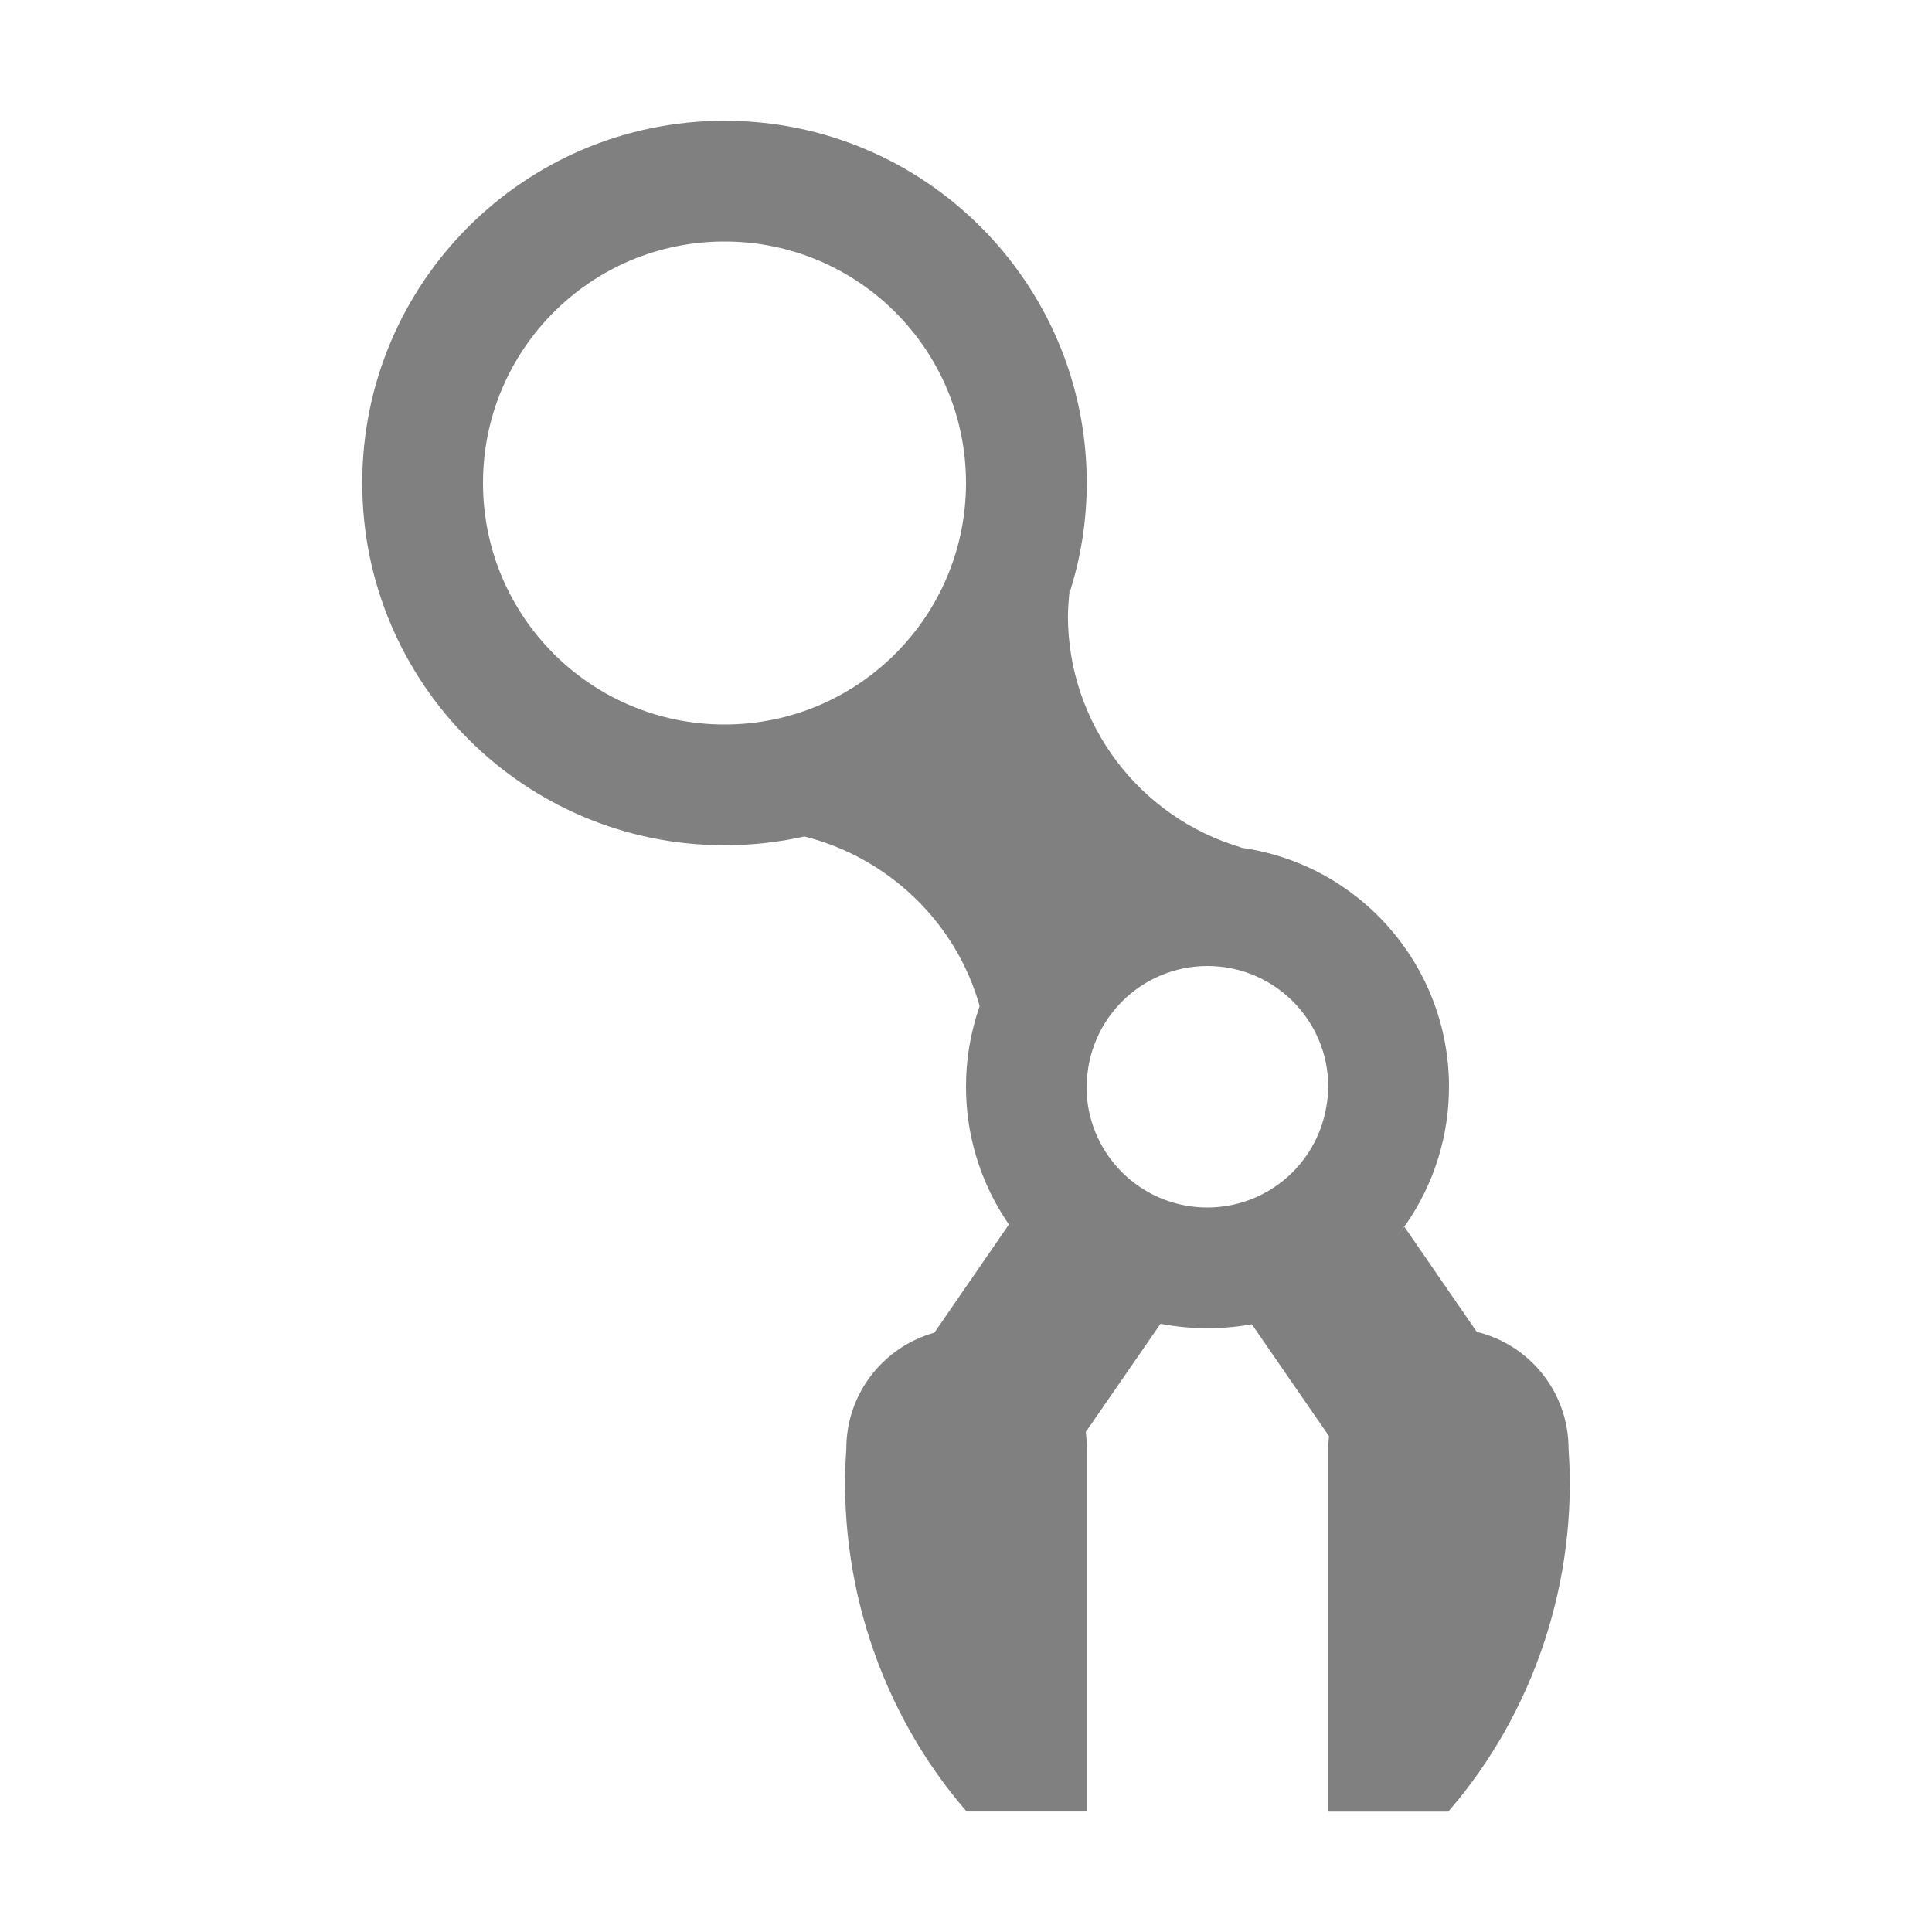
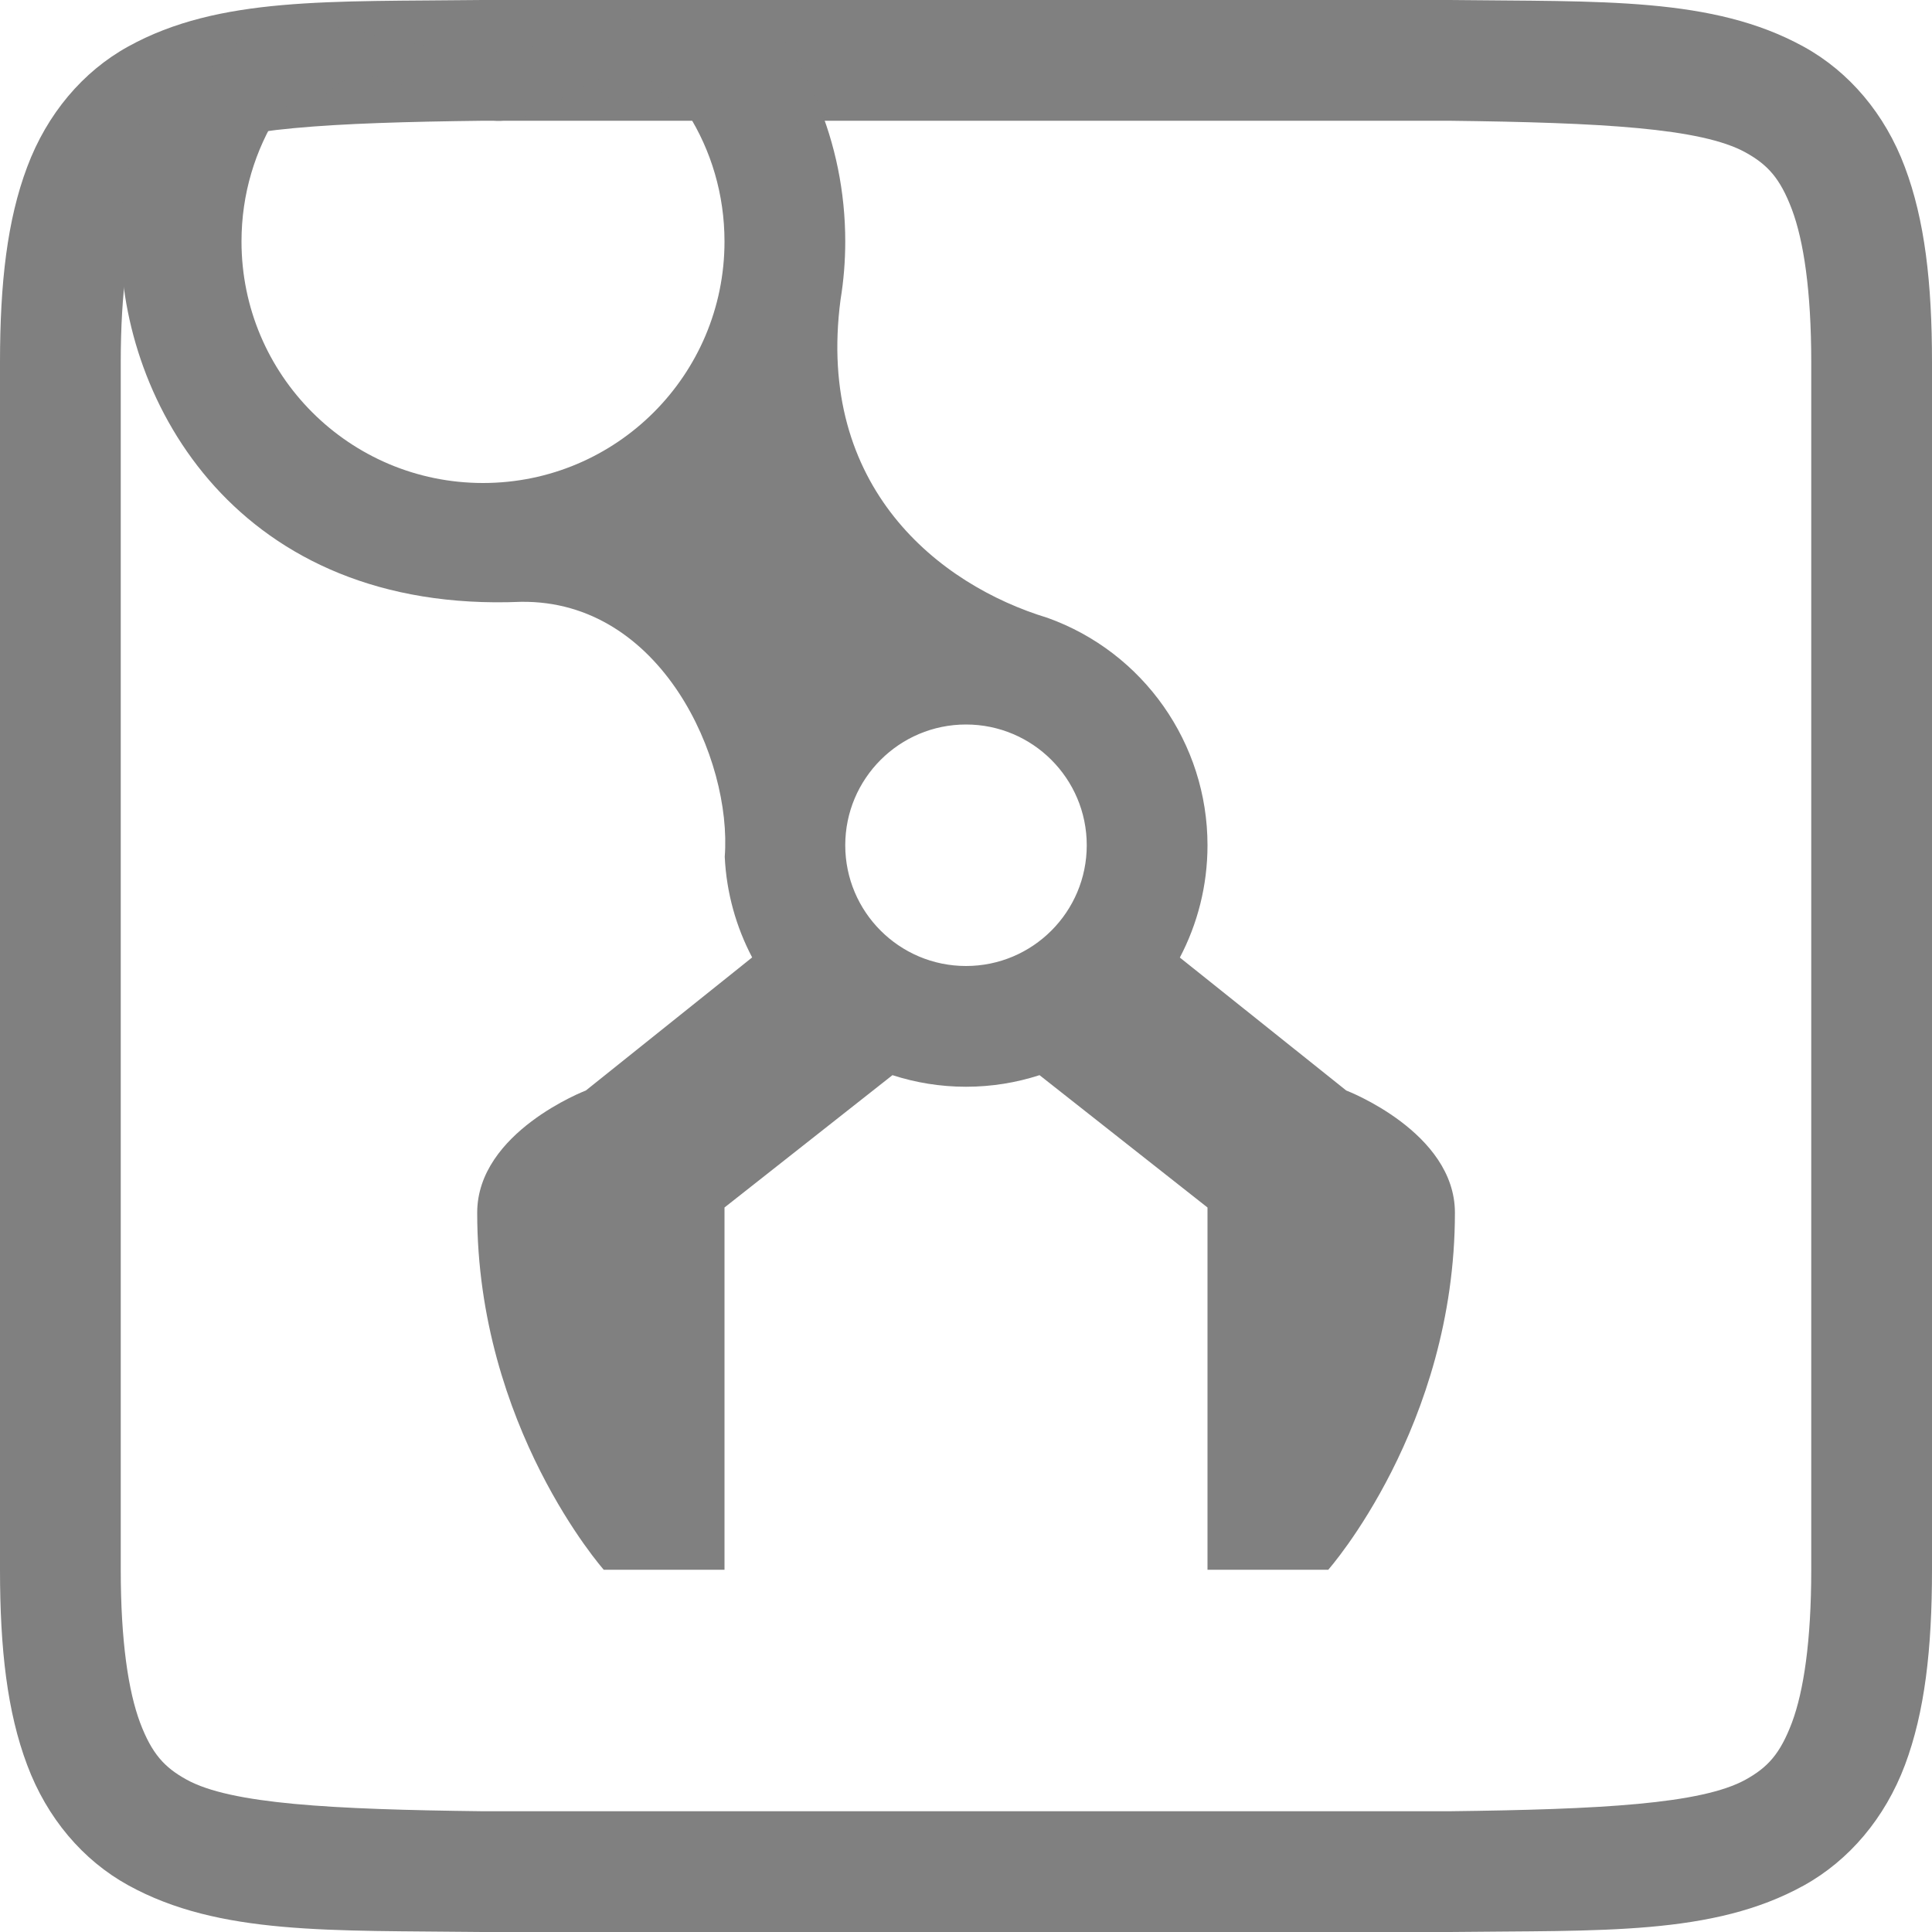
<svg xmlns="http://www.w3.org/2000/svg" height="16" width="16" version="1.1" id="svg8">
  <defs id="defs12" />
-   <path d="M 6,1 C 4.343,1 3,2.343 3,4 c 0,1.657 1.343,3 3,3 0.222,4.168e-4 0.443,-0.024 0.66,-0.072 -0.004,-0.001 -0.008,-0.003 -0.012,-0.004 C 7.695,6.69 8.538,5.915 8.857,4.891 h 0.002 c -0.001,0.009 -0.003,0.018 -0.004,0.027 C 8.951,4.621 9,4.312 9,4 9,2.343 7.657,1 6,1 Z M 8.857,4.891 C 8.533,5.902 7.684,6.69 6.648,6.924 7.351,7.095 7.918,7.636 8.113,8.332 8.038,8.547 7.999,8.773 8,9 c -4.023e-4,0.388 0.112,0.768 0.324,1.094 0.01,0.016 0.021,0.031 0.031,0.047 l -0.617,0.896 c -0.42,0.117 -0.729,0.502 -0.729,0.959 -0.077,1.088 0.282,2.182 0.996,3.006 H 9 v -0.961 -1.568 -0.477 c -6.26e-5,-0.046 -0.002,-0.091 -0.008,-0.137 L 9.611,10.963 C 9.739,10.988 9.87,11 10,11 c 0.067,4.9e-5 0.133,-0.003 0.199,-0.01 h 0.002 c 0.056,-0.005 0.111,-0.013 0.166,-0.023 l 0.639,0.926 v 0.002 c -0.003,0.034 -0.006,0.067 -0.006,0.102 v 0.477 1.568 0.961 h 0.994 c 0.714,-0.824 1.073,-1.918 0.996,-3.006 0,-0.468 -0.324,-0.861 -0.76,-0.967 l -0.6,-0.871 c -0.022,0.029 -0.045,0.057 -0.068,0.084 0.023,-0.027 0.045,-0.055 0.066,-0.084 0.007,-0.009 0.014,-0.018 0.021,-0.027 C 11.878,9.798 12,9.404 12,9 12,7.996 11.255,7.148 10.26,7.018 c 0.009,5.971e-4 0.017,0.001 0.025,0.002 C 9.432,6.771 8.845,5.99 8.844,5.102 8.845,5.04 8.851,4.952 8.857,4.891 Z M 6,2 C 7.105,2 8,2.895 8,4 8,5.105 7.105,6 6,6 4.895,6 4,5.105 4,4 4,2.895 4.895,2 6,2 Z m 4,6 c 0.552,0 1,0.448 1,1 -5.77e-4,0.056 -0.006,0.111 -0.016,0.166 C 10.903,9.647 10.488,9.999 10,10 9.489,10.001 9.06,9.617 9.004,9.109 9.001,9.073 8.999,9.037 9,9 9,8.448 9.448,8 10,8 Z" style="display:inline;fill:#808080;enable-background:new" id="path12" />
+   <path d="M 3.994,0 C 2.736,0.015 1.815,-0.031 1.062,0.385 0.686,0.592 0.389,0.944 0.225,1.383 0.06,1.821 0,2.342 0,3 v 10 c 0,0.658 0.06,1.179 0.225,1.617 C 0.389,15.056 0.686,15.406 1.062,15.613 1.815,16.028 2.736,15.985 3.994,16 h 0.002 8.006 0.004 c 1.258,-0.015 2.179,0.031 2.932,-0.385 0.376,-0.208 0.673,-0.559 0.838,-0.998 C 15.94,14.179 16,13.658 16,13 V 3 C 16,2.342 15.94,1.821 15.775,1.383 15.611,0.944 15.314,0.594 14.938,0.387 14.185,-0.028 13.264,0.015 12.006,0 h -0.002 -8.006 z M 4,1 h 8 c 1.259,0.015 2.089,0.06 2.455,0.262 0.183,0.101 0.287,0.213 0.385,0.473 C 14.937,1.994 15,2.408 15,3 V 4.998 10.998 13 c 0,0.592 -0.063,1.006 -0.16,1.266 -0.098,0.26 -0.201,0.371 -0.385,0.473 C 14.089,14.94 13.259,14.985 12,15 H 4.006 4 C 2.741,14.985 1.911,14.94 1.545,14.738 1.362,14.637 1.258,14.525 1.16,14.266 1.063,14.006 1,13.592 1,13 V 11 5 3 C 1,2.408 1.063,1.994 1.16,1.734 1.258,1.474 1.362,1.363 1.545,1.262 1.911,1.06 2.741,1.015 4,1 Z" style="opacity:1;fill:#808080;stroke-width:4.064;stroke-linecap:round;stroke-linejoin:round" id="path1" />
+   <path d="M 5.791,0.045 C 5.262,0.071 4.624,0.429 3.994,0.426 2.965,0.421 2.198,-0.265 1.624,0.758 1.57,0.855 1.278,0.733 1.234,0.836 1.084,1.194 1,1.587 1,2 c -3.9e-5,1.334 0.972,3.083 3.314,2.984 1.165,-0.016 1.75,1.307 1.688,2.111 0.014,0.3 0.095,0.583 0.227,0.834 L 4.852,9.031 c 0,0 -0.9,0.344 -0.9,1.012 C 3.951,11.815 5,13 5,13 H 6 V 10 L 7.391,8.904 C 7.583,8.966 7.787,9 8,9 8.213,9 8.417,8.966 8.609,8.904 L 10,10 v 3 h 1 c 0,0 1.049,-1.185 1.049,-2.957 0,-0.668 -0.9,-1.012 -0.9,-1.012 L 9.771,7.93 C 9.917,7.652 10,7.335 10,7 10,6.156 9.47,5.402 8.676,5.117 7.776,4.844 6.756,4.035 6.961,2.482 6.987,2.323 7,2.162 7,2 7,1.587 6.917,1.192 6.766,0.834 6.718,0.721 6.662,0.612 6.602,0.506 6.387,0.133 6.108,0.029 5.791,0.045 Z m -0.645,0.555 c 0.102,-0.008 0.202,0.026 0.297,0.129 C 5.527,0.819 5.629,0.832 5.695,0.938 5.889,1.245 6,1.61 6,2 6,3.105 5.105,4 4,4 2.895,4 2,3.105 2,2 2,1.606 2.113,1.241 2.309,0.932 2.391,0.801 2.617,0.871 2.727,0.764 3.132,0.367 3.585,0.983 4.111,1 4.498,1.012 4.839,0.622 5.146,0.6 Z M 8,6 C 8.552,6 9,6.448 9,7 9,7.552 8.552,8 8,8 7.448,8 7,7.552 7,7 7,6.448 7.448,6 8,6 Z" style="fill:#808080;fill-rule:evenodd;stroke-width:1.299" id="path48" />
+   <path style="opacity:1;fill:#808080;fill-opacity:1;stroke:none;stroke-width:2.5;stroke-dasharray:none;stroke-dashoffset:2.06;stroke-opacity:1" d="M 7.228,7.929 8.39,8.905" id="path47" />
</svg>
